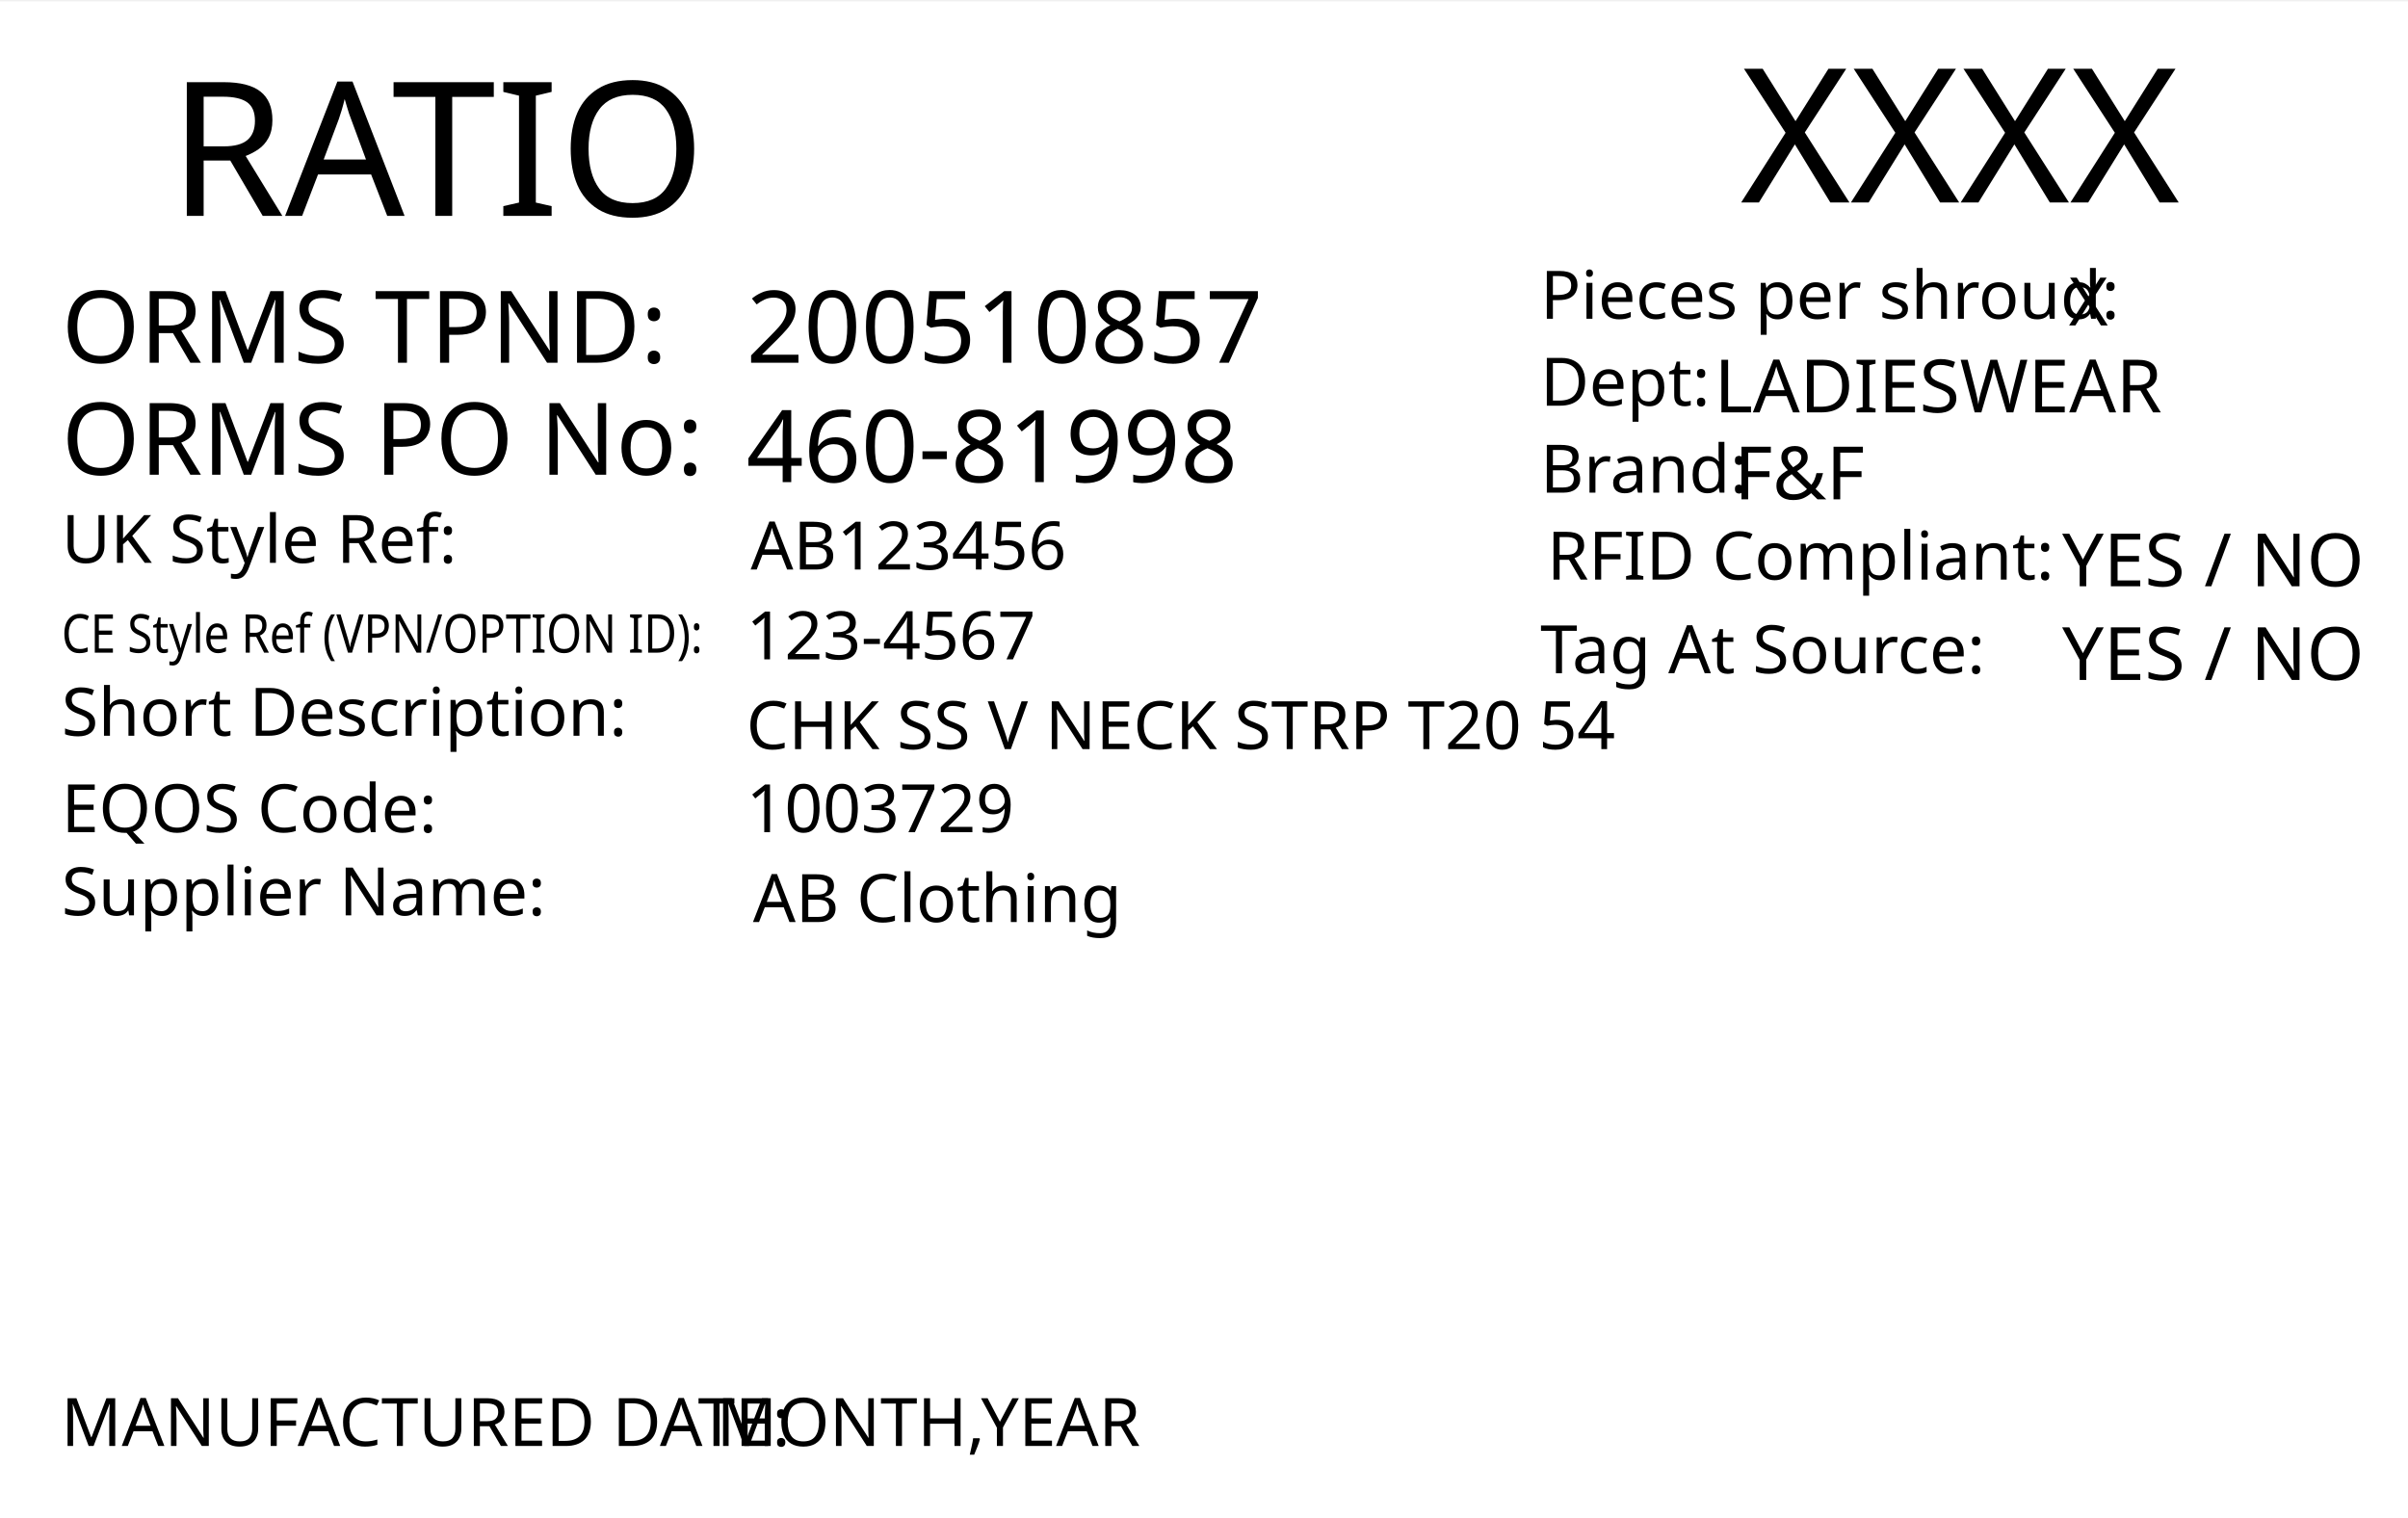
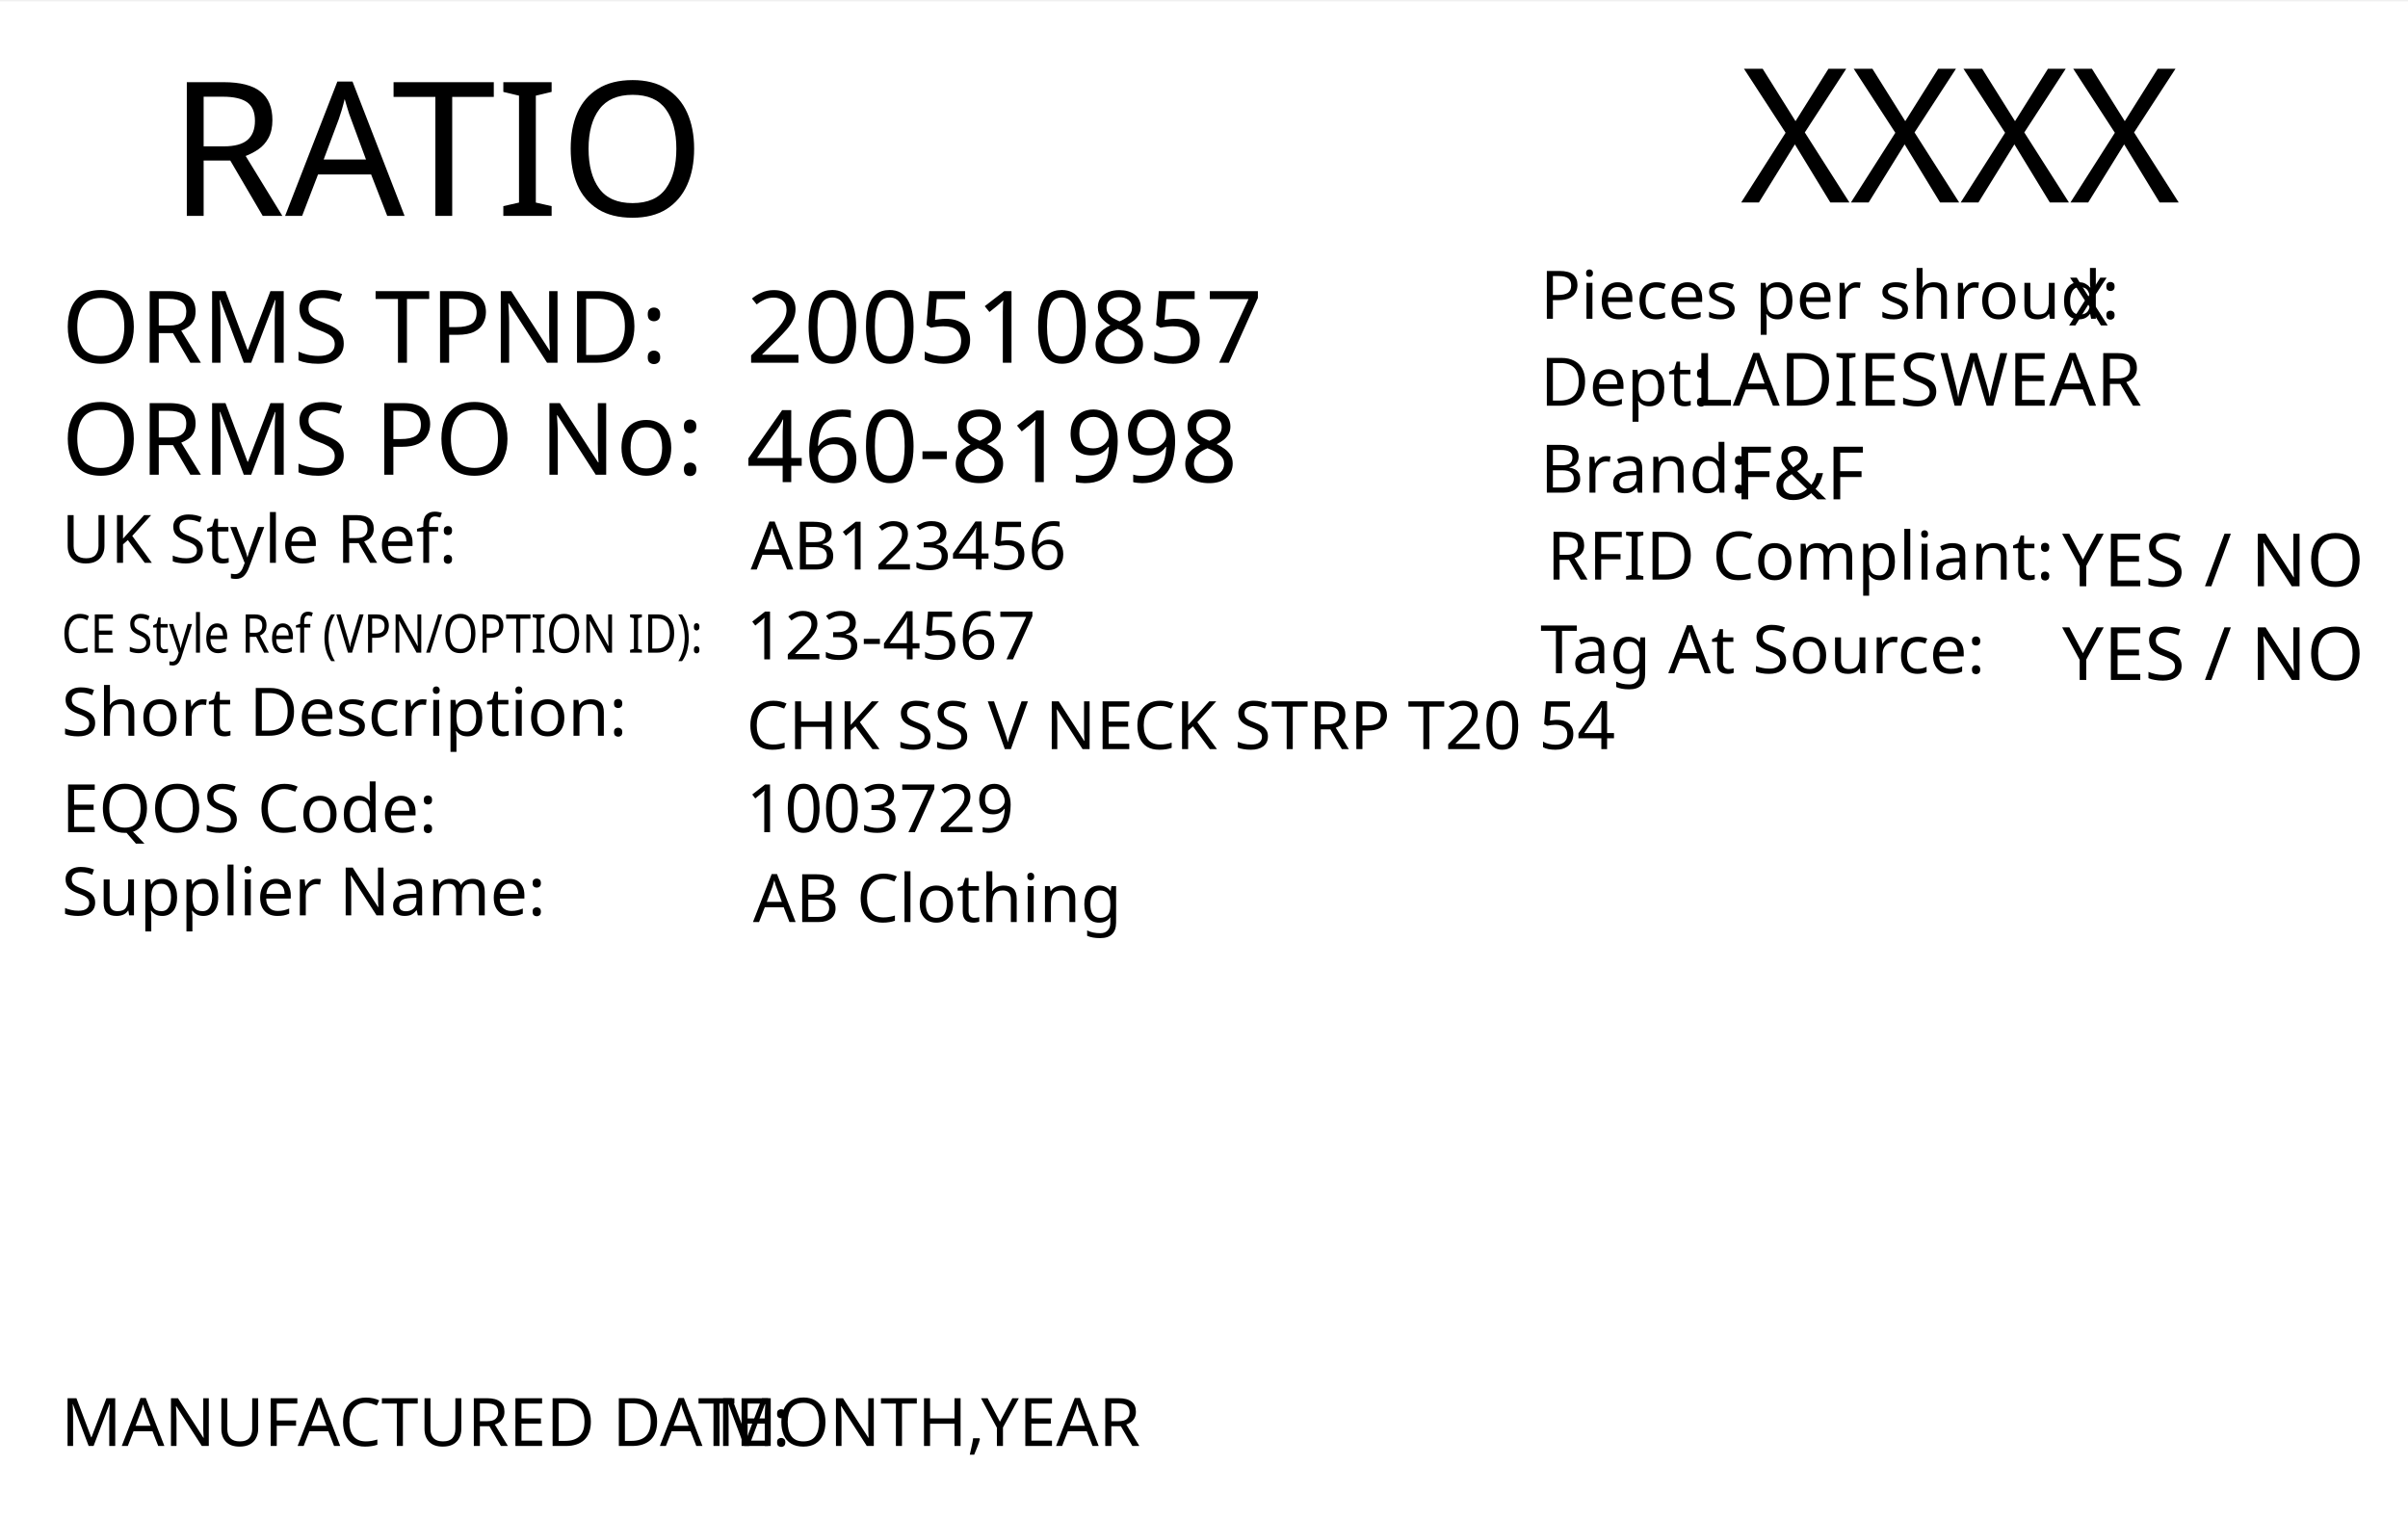
<svg xmlns="http://www.w3.org/2000/svg" version="1.1" id="Layer_1" x="0px" y="0px" viewBox="0 0 360 226.8" style="enable-background:new 0 0 360 226.8;" xml:space="preserve">
  <rect y="0.2" style="fill:#FFFFFF;" width="360" height="226.8" />
  <text transform="matrix(1 0 0 1 260.1979 30.2704)" style="font-family:'FranklinGothicBT-RomanCondensed', FrankGoth Cn BT; font-size:28px;" id="season_code">XXXX</text>
  <text transform="matrix(1 0 0 1 25.2101 32.2704)" style="font-family:'FranklinGothicBT-RomanCondensed', FrankGoth Cn BT; font-size:28px;">RATIO</text>
  <text transform="matrix(1 0 0 1 230.2858 60.6503)" style="font-family:'FranklinGothicBT-RomanCondensed', FrankGoth Cn BT; font-size:10px;">Dept: </text>
-   <text transform="matrix(1 0 0 1 256.2916 61.6503)" style="font-family:'FranklinGothicBT-RomanCondensed', FrankGoth Cn BT; font-size:11px;" id="department">LADIESWEAR</text>
+   <text transform="matrix(1 0 0 1 253.2916 60.6503)" style="font-family:'FranklinGothicBT-RomanCondensed', FrankGoth Cn BT; font-size:11px;" id="department">LADIESWEAR</text>
  <text transform="matrix(1 0 0 1 230.2858 47.6503)" style="font-family:'FranklinGothicBT-RomanCondensed', FrankGoth Cn BT; font-size:10px;">Pieces per shroud: </text>
  <text transform="matrix(1 0 0 1 309.2916 48.6503)" style="font-family:'FranklinGothicBT-RomanCondensed', FrankGoth Cn BT; font-size:10px;" id="pieces_in_ratio">X</text>
  <text transform="matrix(1 0 0 1 230.2858 73.6503)" style="font-family:'FranklinGothicBT-RomanCondensed', FrankGoth Cn BT; font-size:10px;">Brand: </text>
  <text transform="matrix(1 0 0 1 259.2916 74.6503)" style="font-family:'FranklinGothicBT-RomanCondensed', FrankGoth Cn BT; font-size:11px;" id="brand">F&amp;F</text>
  <text transform="matrix(1 0 0 1 308.2916 87.6502)" style="font-family:'FranklinGothicBT-RomanCondensed', FrankGoth Cn BT; font-size:11px;" id="rfid">YES / NO</text>
  <text transform="matrix(1 0 0 1 231.2858 86.6503)" style="font-family:'FranklinGothicBT-RomanCondensed', FrankGoth Cn BT; font-size:10px;">RFID Compliant:</text>
  <text transform="matrix(1 0 0 1 308.2916 101.6502)" style="font-family:'FranklinGothicBT-RomanCondensed', FrankGoth Cn BT; font-size:11px;" id="tag_at_source">YES / NO</text>
  <text transform="matrix(1 0 0 1 230.2858 100.6502)" style="font-family:'FranklinGothicBT-RomanCondensed', FrankGoth Cn BT; font-size:10px;">Tag At Source:</text>
  <text transform="matrix(1 0 0 1 111.5726 54.2292)" style="font-family:'FranklinGothicBT-RomanCondensed', FrankGoth Cn BT; font-size:15px;" id="tpnd">200510857</text>
  <text transform="matrix(1 0 0 1 9.2108 70.9704)" style="font-family:'FranklinGothicBT-RomanCondensed', FrankGoth Cn BT; font-size:15px;">ORMS PO No: </text>
  <text transform="matrix(1 0 0 1 111.5726 72.0786)" style="font-family:'FranklinGothicBT-RomanCondensed', FrankGoth Cn BT; font-size:15px;" id="po_number">460-81998</text>
  <text transform="matrix(1 0 0 1 9.2108 84.1476)">
    <tspan x="0" y="0" style="font-family:'FranklinGothicBT-RomanCondensed', FrankGoth Cn BT; font-size:10px;">UK Style Ref:</tspan>
    <tspan x="53.5" y="0" style="font-family:'FranklinGothicBT-RomanCondensed', FrankGoth Cn BT; font-size:10px; letter-spacing:43;"> </tspan>
    <tspan x="99.3" y="0" style="font-family:'FranklinGothicBT-RomanCondensed', FrankGoth Cn BT; font-size:10px;"> </tspan>
  </text>
  <g>
    <text transform="matrix(0.85 0 0 1 9.2108 97.5718)" style="font-family:'FranklinGothicBT-RomanCondensed', FrankGoth Cn BT; font-size:8px;">CE Style Ref (VPN/OPTION ID):</text>
  </g>
  <text transform="matrix(1 0 0 1 112.223 85.1443)" style="font-family:'FranklinGothicBT-RomanCondensed', FrankGoth Cn BT; font-size:10px;" id="uk_style">AB123456</text>
  <text transform="matrix(1 0 0 1 111.5726 98.572)" style="font-family:'FranklinGothicBT-RomanCondensed', FrankGoth Cn BT; font-size:10px;" id="ce_style">123-4567</text>
  <text transform="matrix(1 0 0 1 9.2108 109.9961)">
    <tspan x="0" y="0" style="font-family:'FranklinGothicBT-RomanCondensed', FrankGoth Cn BT; font-size:10px;">Short Description:</tspan>
    <tspan x="74.3" y="0" style="font-family:'FranklinGothicBT-RomanCondensed', FrankGoth Cn BT; font-size:10px; letter-spacing:5;"> </tspan>
    <tspan x="83.1" y="0" style="font-family:'FranklinGothicBT-RomanCondensed', FrankGoth Cn BT; font-size:10px;"> </tspan>
  </text>
  <text transform="matrix(1 0 0 1 111.5716 111.996)" style="font-family:'FranklinGothicBT-RomanCondensed', FrankGoth Cn BT; font-size:10px;" id="description">CHK SS V NECK STRP T20 54</text>
  <g>
    <text transform="matrix(1 0 0 1 9.2108 124.4199)" style="font-family:'FranklinGothicBT-RomanCondensed', FrankGoth Cn BT; font-size:10px;">EQOS Code:  </text>
  </g>
  <text transform="matrix(1 0 0 1 111.5716 124.4201)" style="font-family:'FranklinGothicBT-RomanCondensed', FrankGoth Cn BT; font-size:10px;" id="eqos">1003729</text>
  <text transform="matrix(1 0 0 1 9.2108 136.8441)">
    <tspan x="0" y="0" style="font-family:'FranklinGothicBT-RomanCondensed', FrankGoth Cn BT; font-size:10px;">Supplier Name:</tspan>
    <tspan x="61.9" y="0" style="font-family:'FranklinGothicBT-RomanCondensed', FrankGoth Cn BT; font-size:10px; letter-spacing:18;"> </tspan>
    <tspan x="82.9" y="0" style="font-family:'FranklinGothicBT-RomanCondensed', FrankGoth Cn BT; font-size:10px;"> </tspan>
  </text>
  <text transform="matrix(1 0 0 1 112.5716 137.8441)" style="font-family:'FranklinGothicBT-RomanCondensed', FrankGoth Cn BT; font-size:10px;" id="supplier">AB Clothing</text>
  <text transform="matrix(1 0 0 1 9.2108 54.2292)" style="font-family:'FranklinGothicBT-RomanCondensed', FrankGoth Cn BT; font-size:15px;">ORMS TPND: </text>
  <g>
    <text transform="matrix(1 0 0 1 9.1311 216.1768)" style="font-family:'FranklinGothicBT-RomanCondensed', FrankGoth Cn BT; font-size:10px;">MANUFACTURED DATE:</text>
    <text transform="matrix(1 0 0 1 107.1311 216.1768)" style="font-family:'FranklinGothicBT-RomanCondensed', FrankGoth Cn BT; font-size:10px;" id="manufactured_date">MONTH,YEAR</text>
  </g>
  <g id="barcode" width="355" height="155" transform="matrix(0.2648 0 0 0.2774 55 148.0808)">
</g>
</svg>
